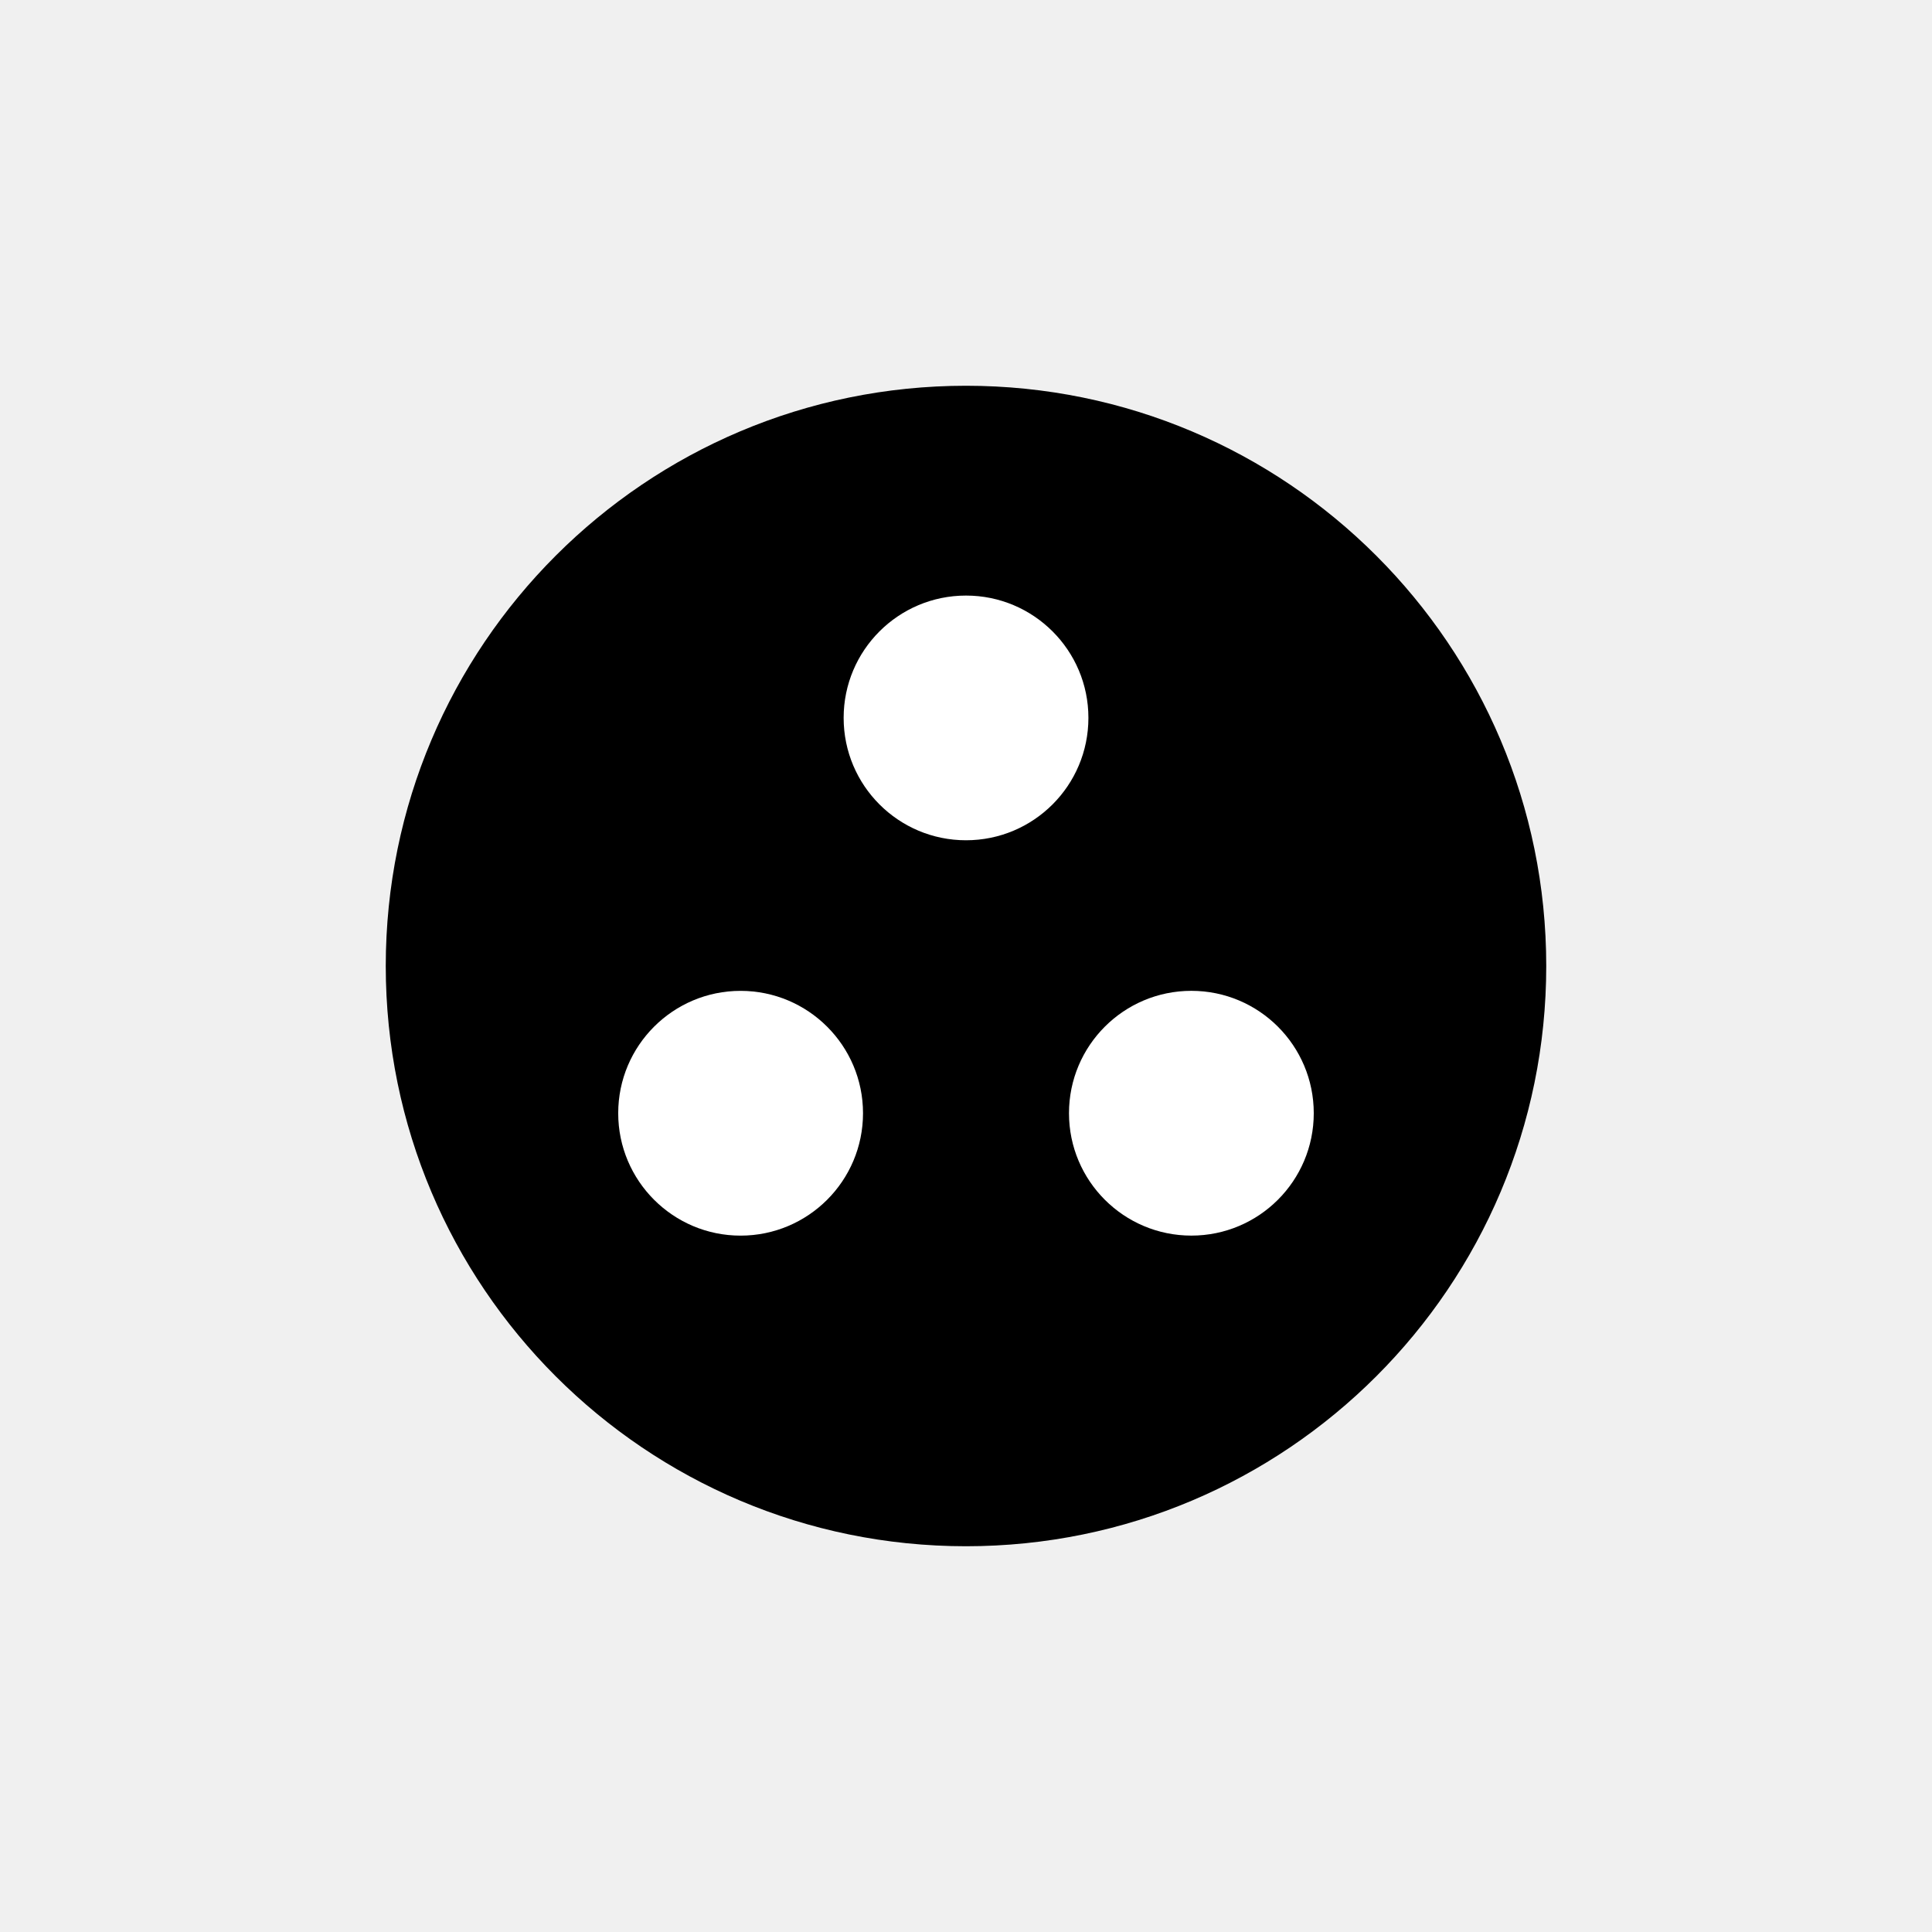
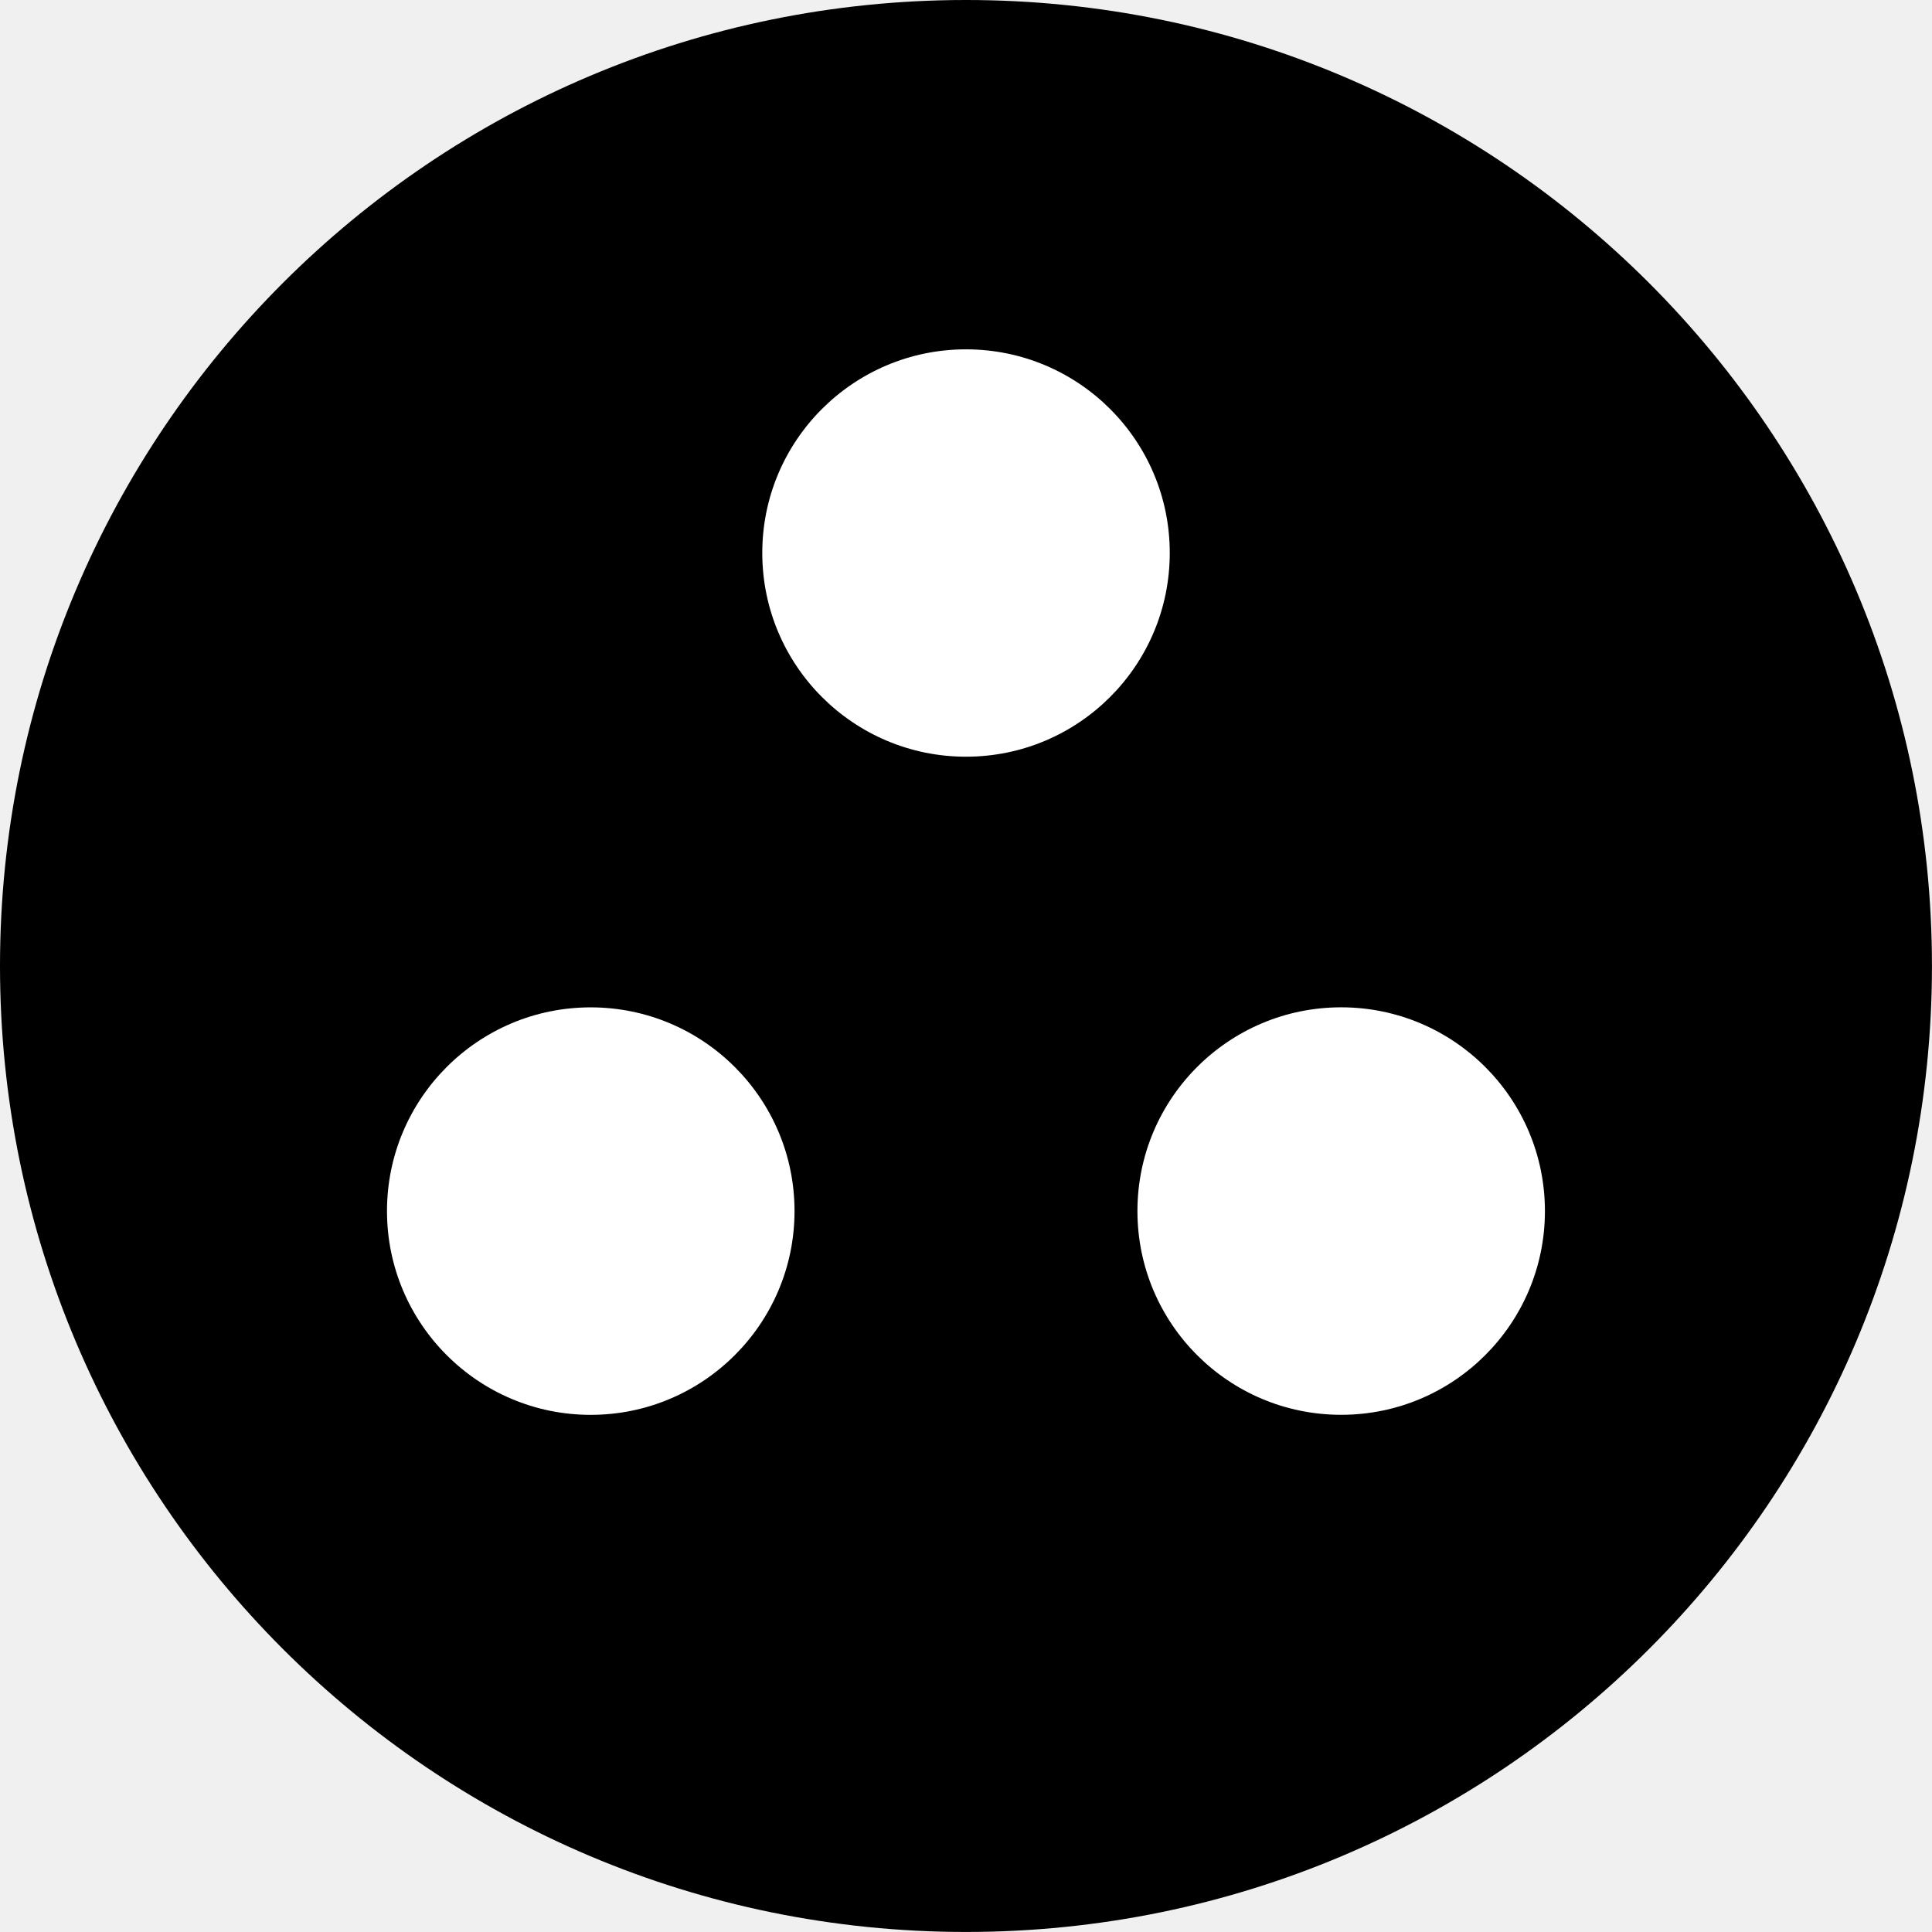
- <svg xmlns="http://www.w3.org/2000/svg" version="1.1" id="Icon" width="75" height="75" viewBox="0 0 75 75" overflow="visible" enable-background="new 0 0 75 75" xml:space="preserve">
-   <circle cx="37.5" cy="37.5" r="22.525" />
-   <circle fill="#FFFFFF" cx="46.249" cy="43.215" r="4.751" />
-   <path fill="#FFFFFF" d="M33.502,43.215c0,2.623-2.129,4.752-4.753,4.752c-2.621,0-4.75-2.129-4.75-4.752s2.128-4.75,4.75-4.75  C31.373,38.465,33.502,40.592,33.502,43.215z" />
-   <path fill="#FFFFFF" d="M42.252,27.867c0,2.625-2.127,4.752-4.752,4.752c-2.623,0-4.75-2.127-4.75-4.752  c0-2.621,2.127-4.747,4.75-4.747C40.125,23.12,42.252,25.246,42.252,27.867z" />
+ <svg xmlns="http://www.w3.org/2000/svg" version="1.1" id="Icon" width="45.051" height="45.051" viewBox="0 0 45.051 45.051" overflow="visible" enable-background="new 0 0 45.051 45.051" xml:space="preserve">
+   <circle cx="22.525" cy="22.525" r="22.525" />
+   <circle fill="#FFFFFF" cx="31.274" cy="28.24" r="4.751" />
+   <path fill="#FFFFFF" d="M18.527,28.24c0,2.623-2.129,4.752-4.753,4.752c-2.621,0-4.75-2.129-4.75-4.752s2.128-4.75,4.75-4.75  C16.398,23.49,18.527,25.617,18.527,28.24z" />
+   <path fill="#FFFFFF" d="M27.277,12.893c0,2.625-2.127,4.752-4.752,4.752c-2.623,0-4.75-2.127-4.75-4.752  c0-2.621,2.127-4.747,4.75-4.747C25.15,8.146,27.277,10.271,27.277,12.893z" />
</svg>
